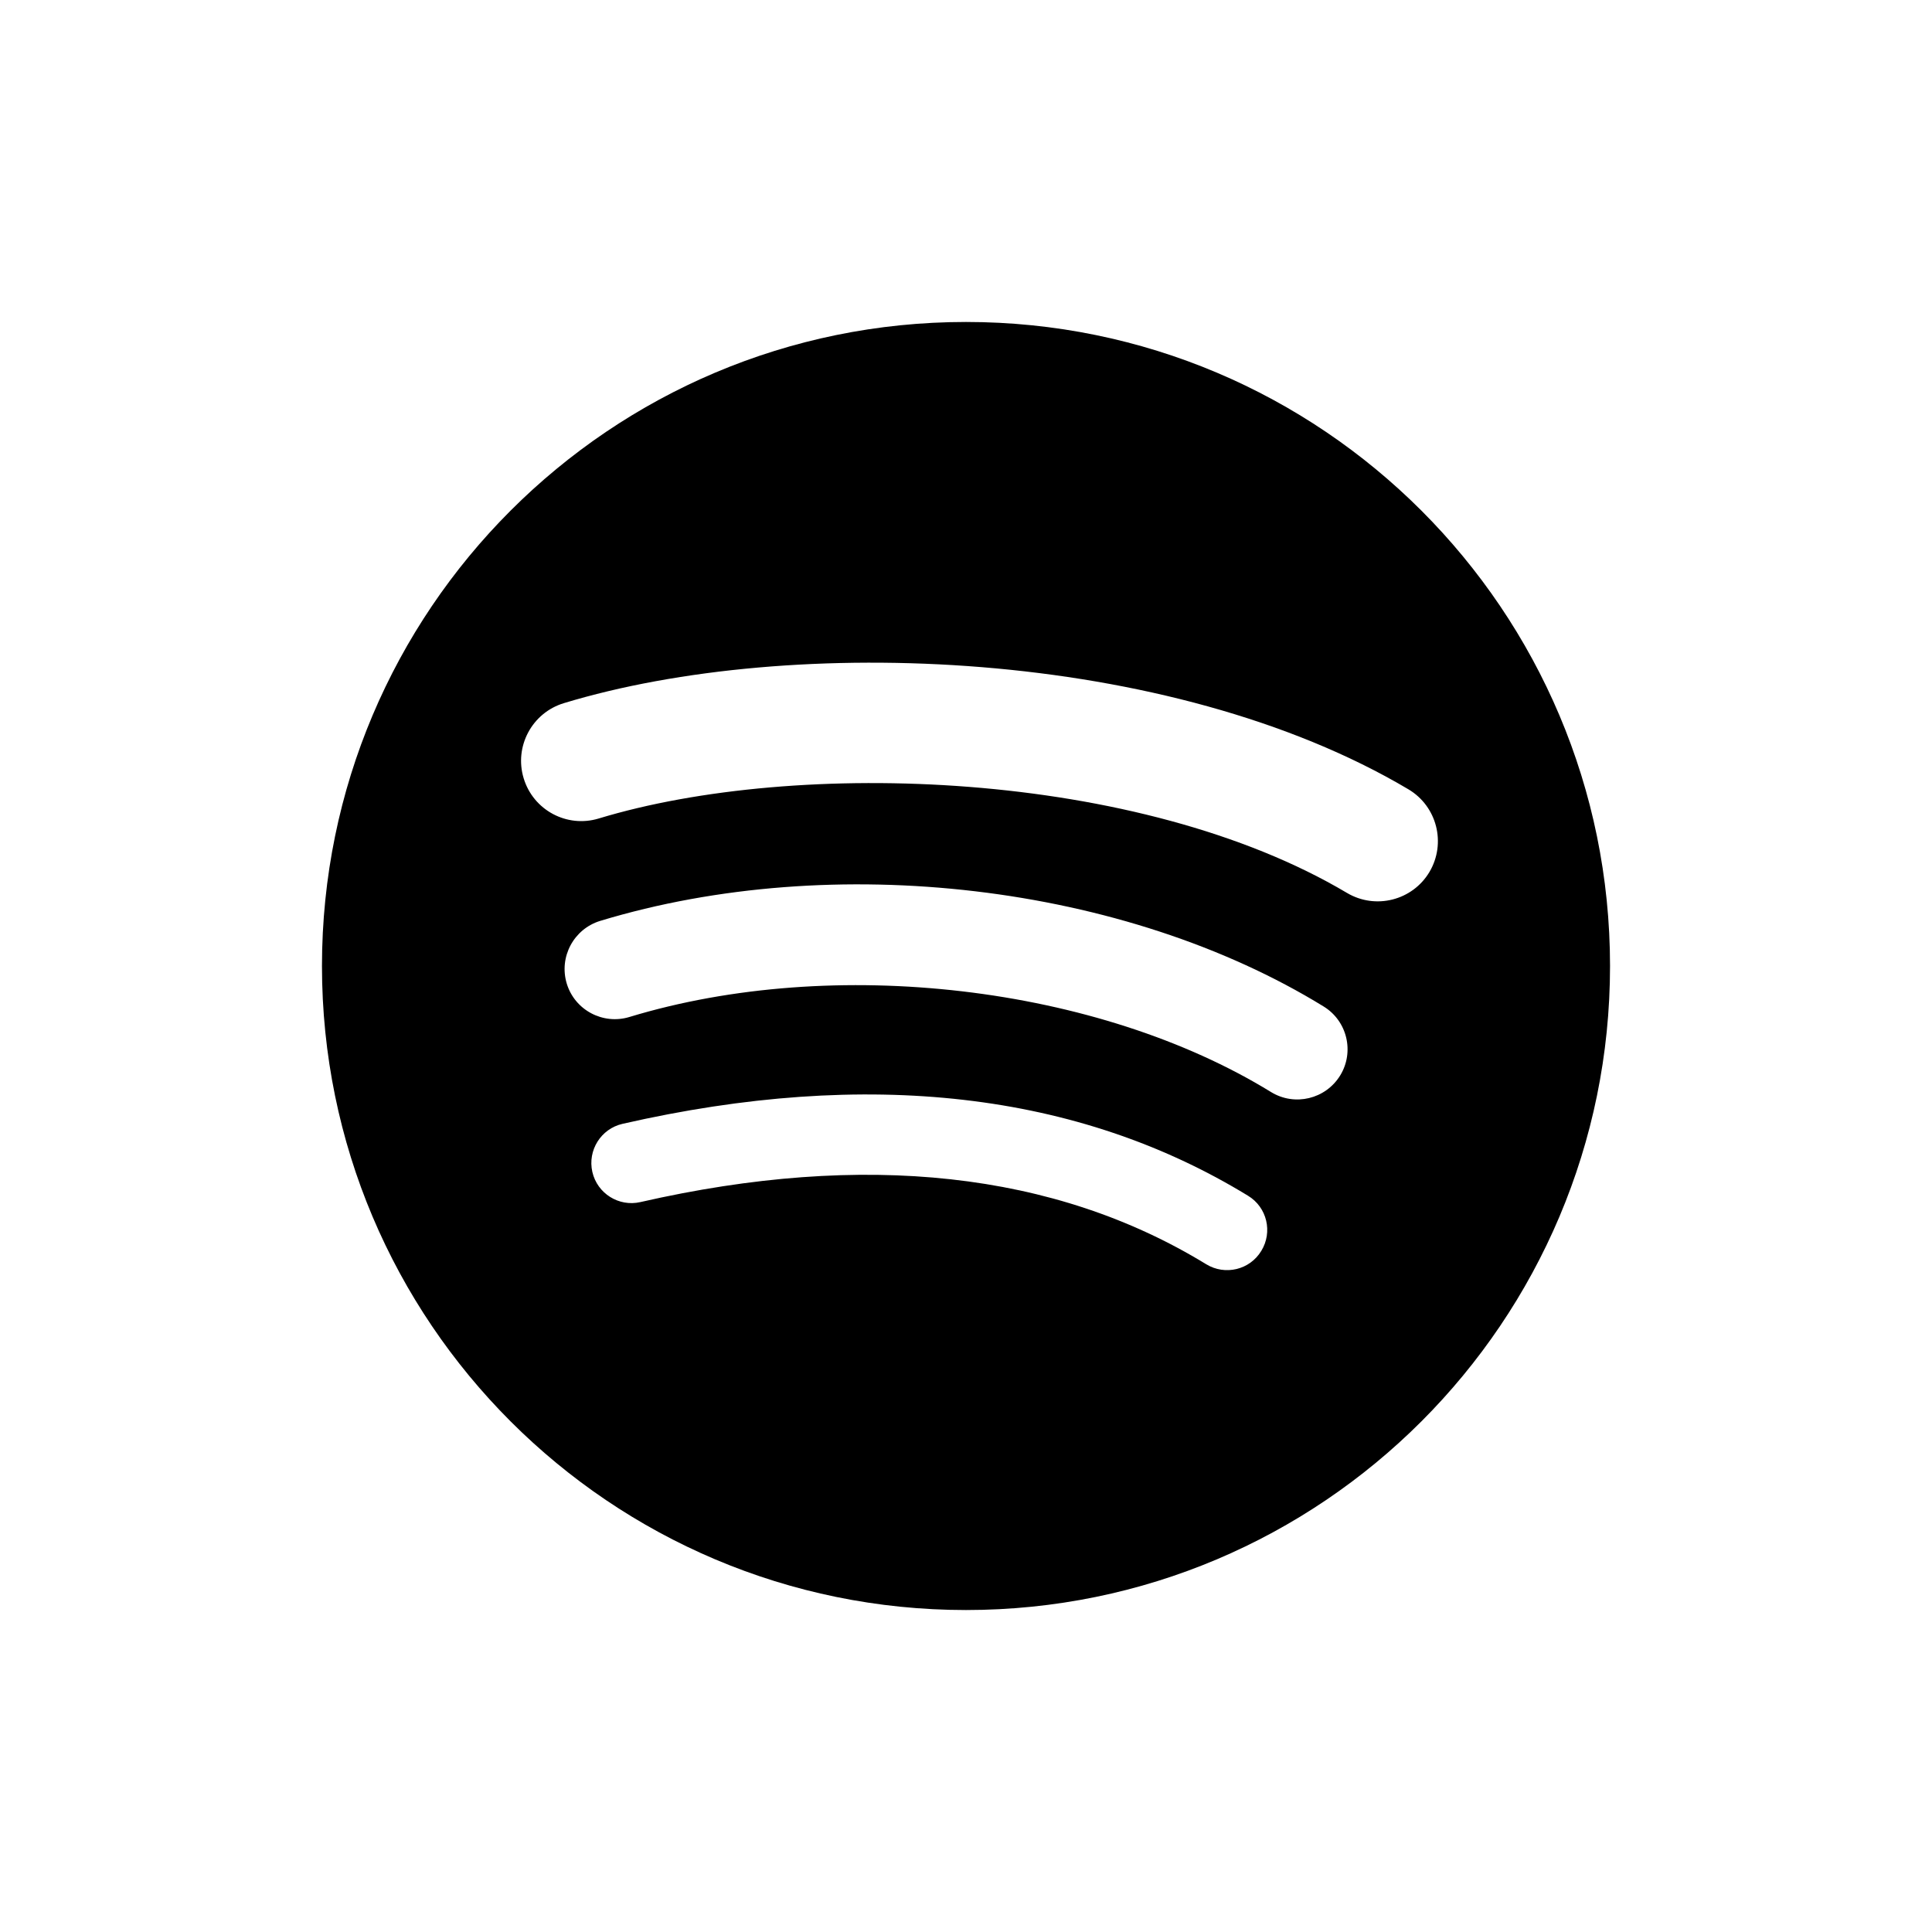
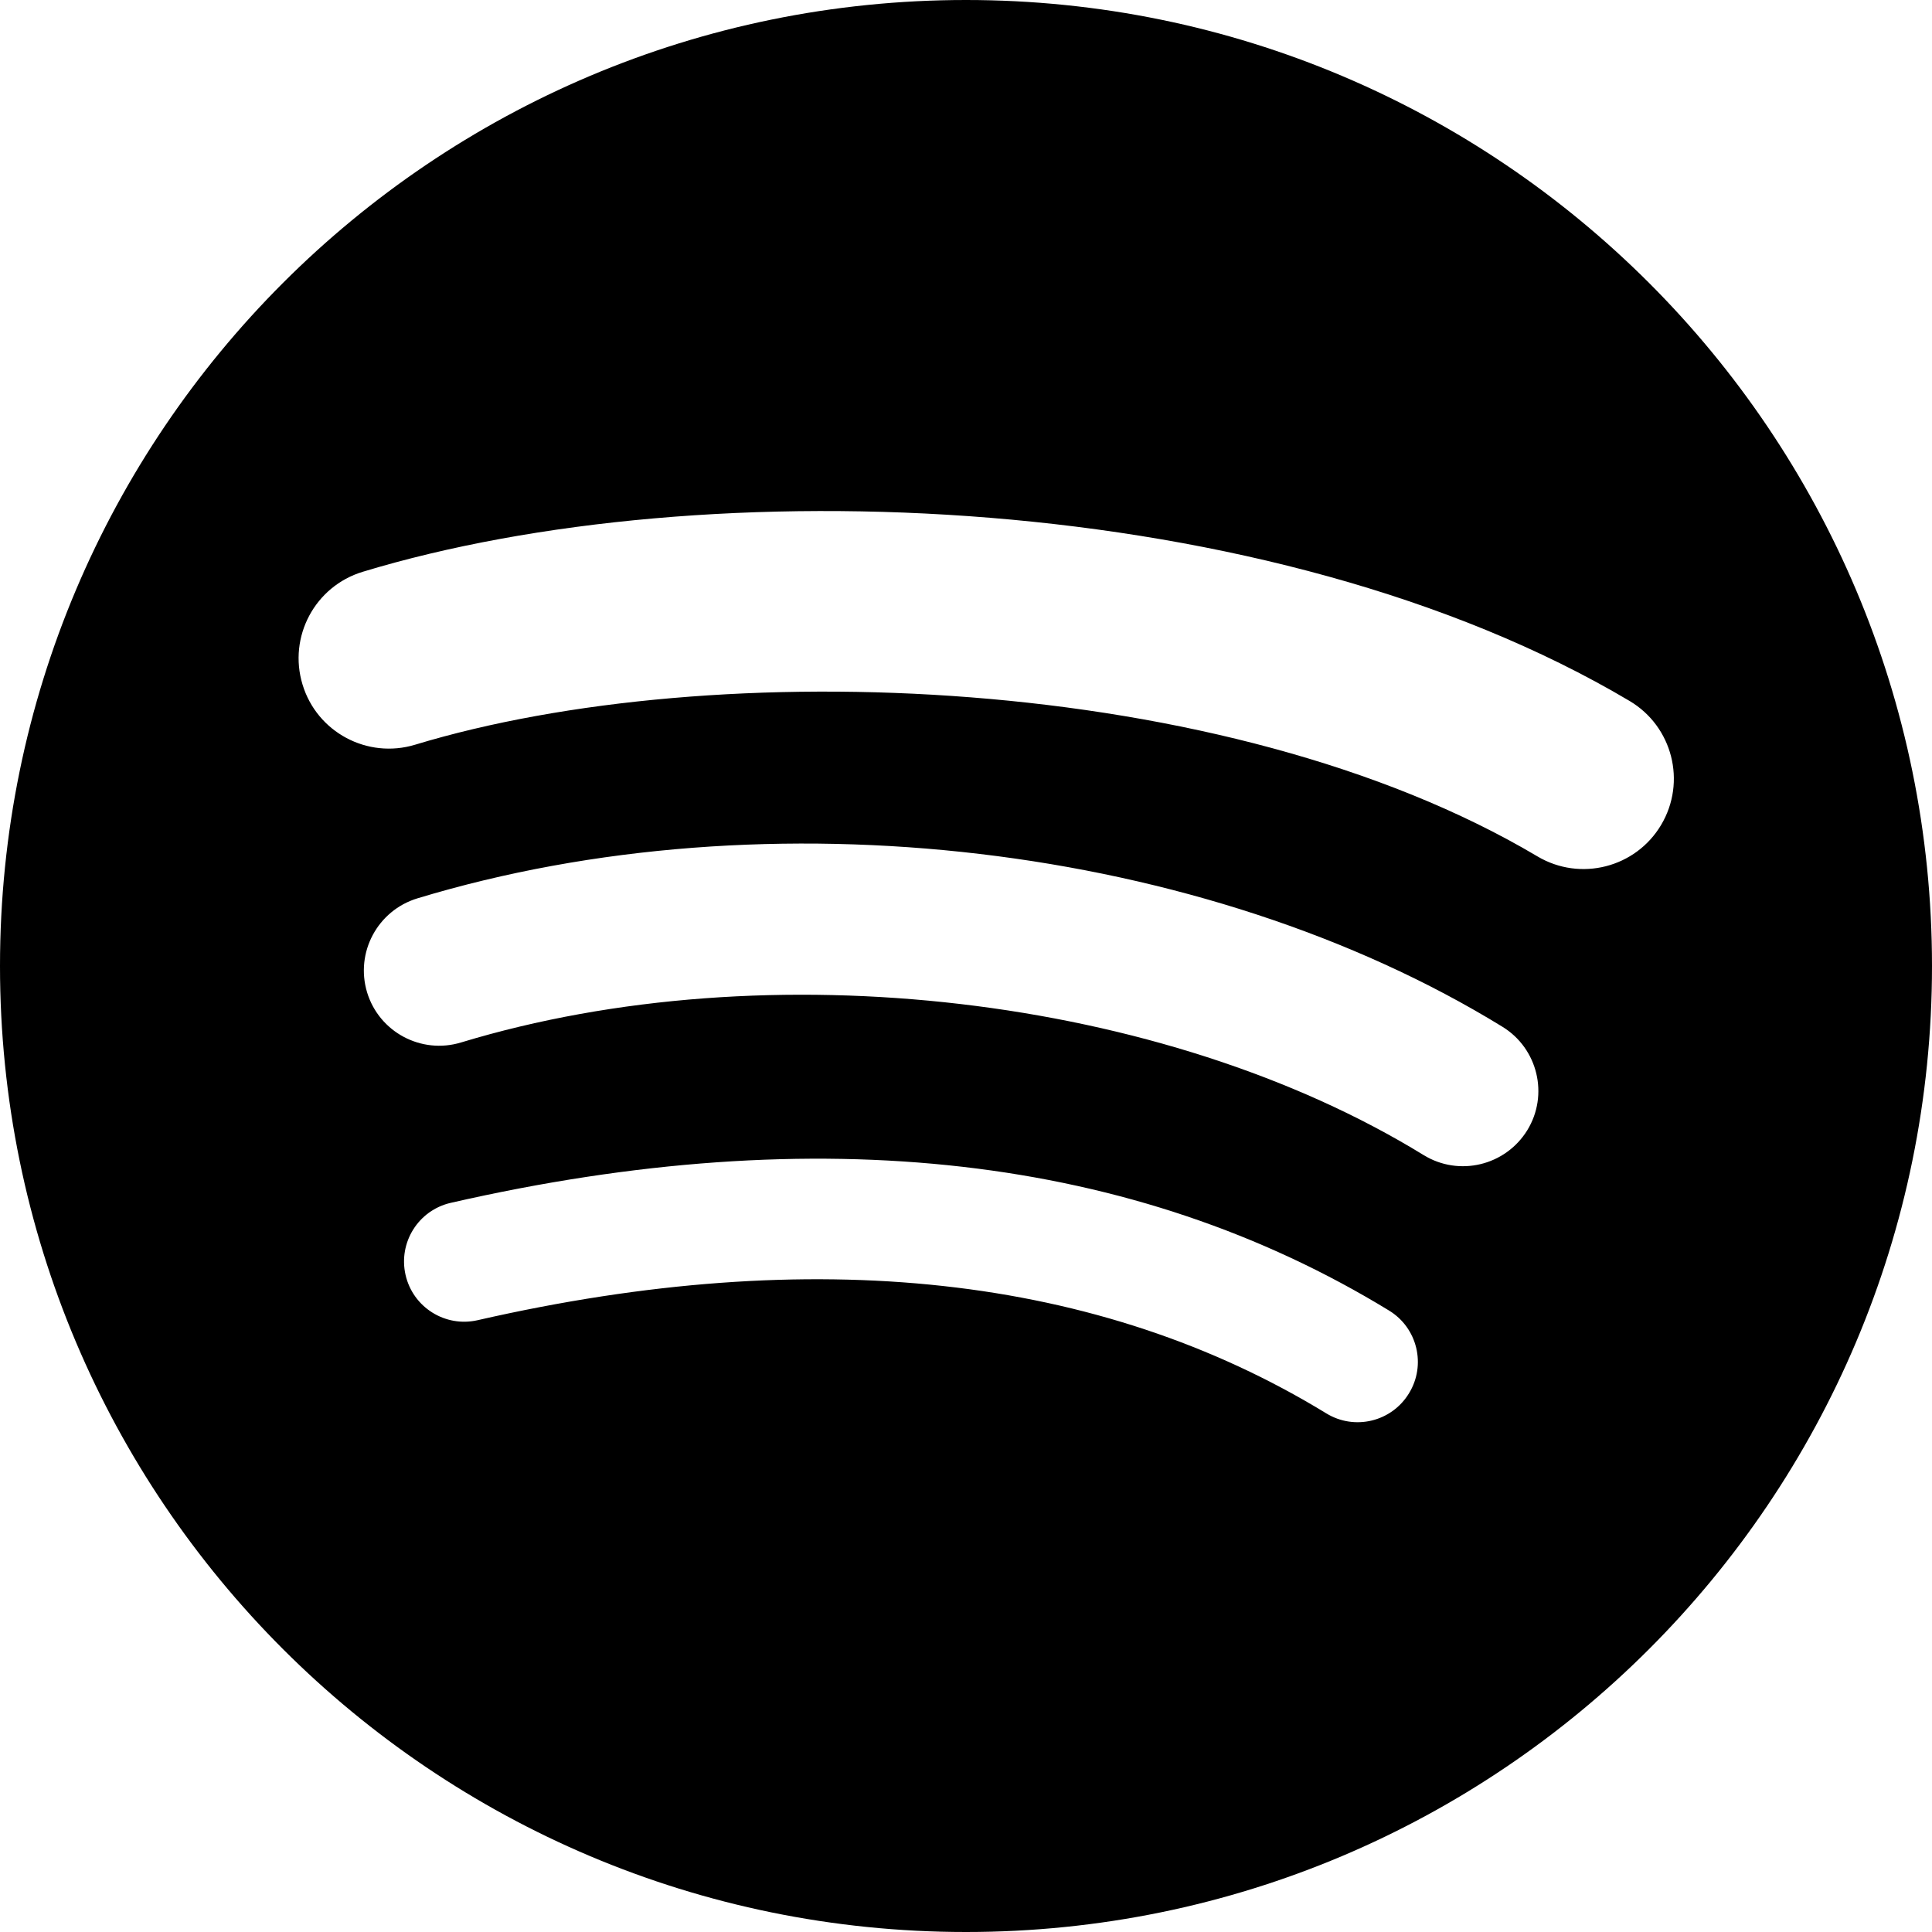
- <svg xmlns="http://www.w3.org/2000/svg" width="20" height="20" viewBox="0 0 20 20" fill="none">
-   <path fill-rule="evenodd" clip-rule="evenodd" d="M13.943 9.243C11.794 7.967 8.25 7.85 6.198 8.473C5.869 8.573 5.521 8.387 5.421 8.057C5.321 7.728 5.507 7.379 5.837 7.279C8.192 6.564 12.106 6.703 14.58 8.171C14.876 8.347 14.973 8.729 14.798 9.026C14.622 9.322 14.239 9.419 13.943 9.243ZM13.873 11.134C13.722 11.378 13.403 11.455 13.158 11.305C11.367 10.204 8.635 9.884 6.515 10.528C6.241 10.611 5.95 10.456 5.867 10.182C5.784 9.907 5.939 9.617 6.213 9.533C8.634 8.799 11.645 9.154 13.702 10.419C13.947 10.569 14.023 10.89 13.873 11.134ZM13.057 12.949C12.938 13.146 12.682 13.207 12.486 13.087C10.921 12.13 8.95 11.914 6.629 12.444C6.406 12.495 6.183 12.355 6.132 12.132C6.081 11.908 6.221 11.685 6.444 11.634C8.984 11.054 11.162 11.304 12.919 12.378C13.116 12.497 13.177 12.753 13.057 12.949V12.949ZM10 3.333C6.318 3.333 3.333 6.318 3.333 10C3.333 13.682 6.318 16.667 10 16.667C13.682 16.667 16.667 13.682 16.667 10C16.667 6.318 13.682 3.333 10 3.333Z" fill="black" />
+ <svg xmlns="http://www.w3.org/2000/svg" width="24" height="24" fill-rule="evenodd" clip-rule="evenodd">
+   <path d="M19.098 10.638c-3.868-2.297-10.248-2.508-13.941-1.387-.593.18-1.22-.155-1.399-.748-.18-.593.154-1.22.748-1.4 4.239-1.287 11.285-1.038 15.738 1.605.533.317.708 1.005.392 1.538-.316.533-1.005.709-1.538.392zm-.126 3.403c-.272.44-.847.578-1.287.308-3.225-1.982-8.142-2.557-11.958-1.399-.494.15-1.017-.129-1.167-.623-.149-.495.13-1.016.624-1.167 4.358-1.322 9.776-.682 13.48 1.595.44.27.578.847.308 1.286zm-1.469 3.267c-.215.354-.676.465-1.028.249-2.818-1.722-6.365-2.111-10.542-1.157-.402.092-.803-.16-.895-.562-.092-.403.159-.804.562-.896 4.571-1.045 8.492-.595 11.655 1.338.353.215.464.676.248 1.028zm-5.503-17.308c-6.627 0-12 5.373-12 12 0 6.628 5.373 12 12 12 6.628 0 12-5.372 12-12 0-6.627-5.372-12-12-12z" />
</svg>
